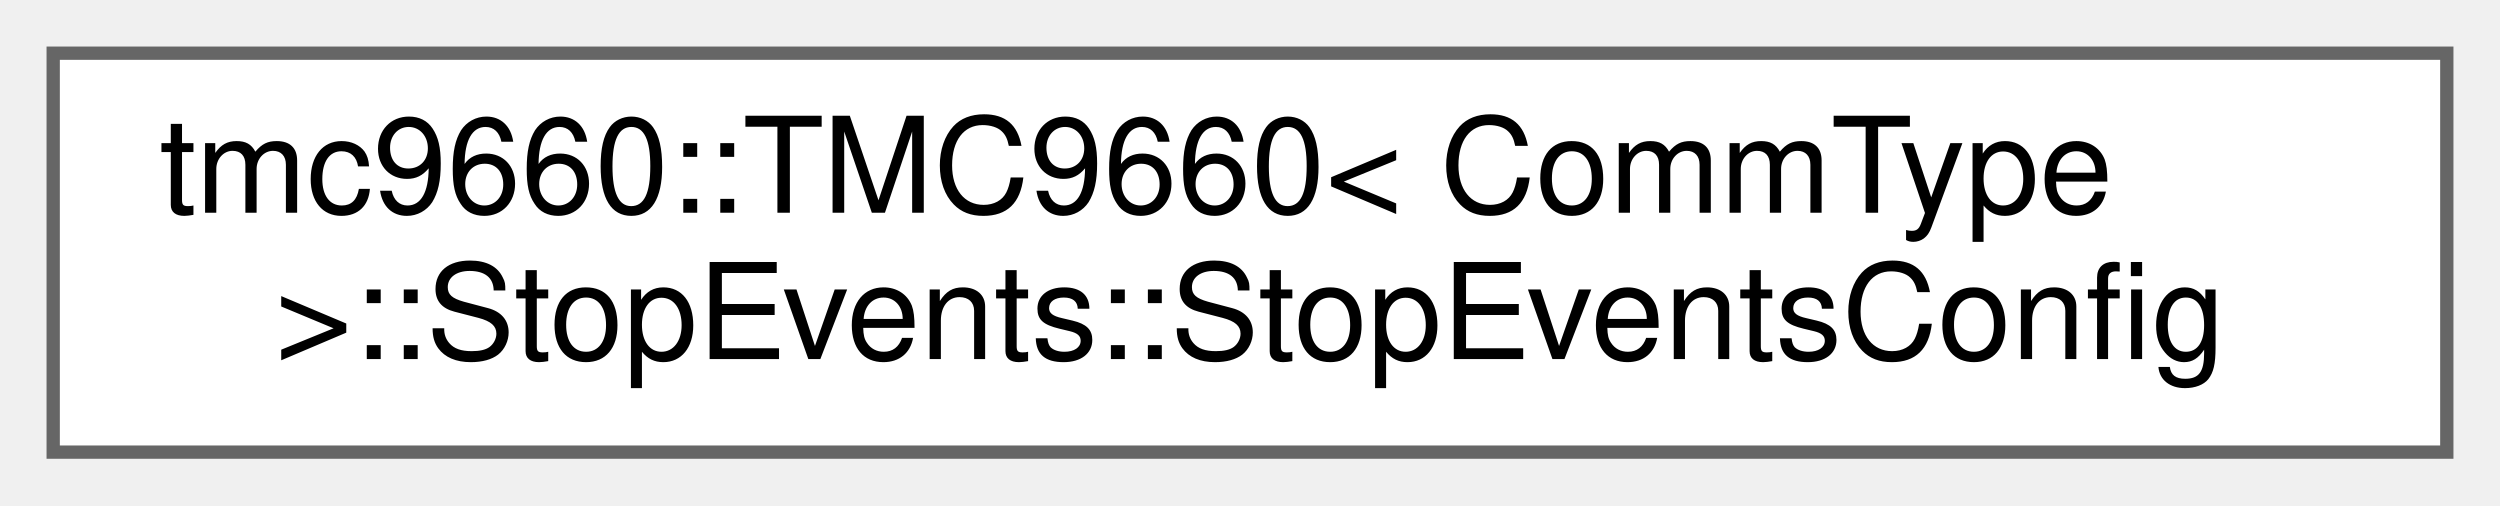
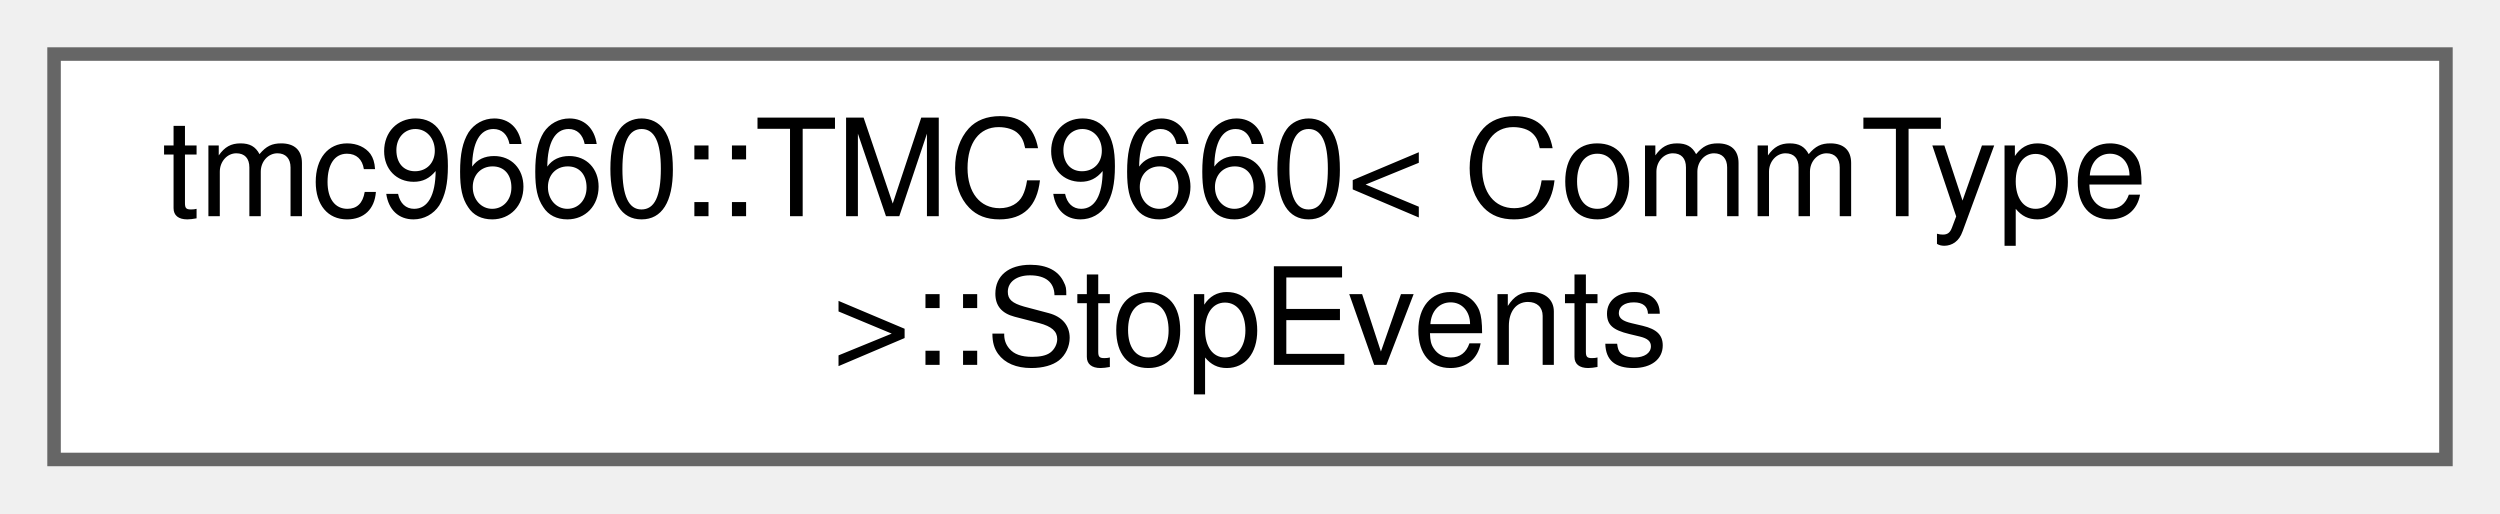
- <svg xmlns="http://www.w3.org/2000/svg" xmlns:xlink="http://www.w3.org/1999/xlink" width="188pt" height="38pt" viewBox="0.00 0.00 188.00 38.00">
+ <svg xmlns="http://www.w3.org/2000/svg" xmlns:xlink="http://www.w3.org/1999/xlink" width="185pt" height="38pt" viewBox="0.00 0.00 185.00 38.00">
  <g id="graph0" class="graph" transform="scale(1 1) rotate(0) translate(4 34)">
    <g id="Node000000" class="node">
      <g id="a_Node000000">
-         <a xlink:href="structtmc9660_1_1TMC9660_1_1StopEvents_1_1StopEventsConfig.html" target="_top" xlink:title="Configuration structure for stop events auto-configuration.">
-           <polygon fill="white" stroke="#666666" points="180,-30 0,-30 0,0 180,0 180,-30" />
+         <a xlink:href="structtmc9660_1_1TMC9660_1_1StopEvents.html" target="_top" xlink:title="Configure automatic stop/latch behaviour for deviation, switches.">
+           <polygon fill="white" stroke="#666666" points="177,-30 0,-30 0,0 177,0 177,-30" />
          <text text-anchor="start" x="8" y="-18" font-family="Helvetica,sans-Serif" font-size="10.00">tmc9660::TMC9660&lt; CommType</text>
-           <text text-anchor="middle" x="90" y="-7" font-family="Helvetica,sans-Serif" font-size="10.00"> &gt;::StopEvents::StopEventsConfig</text>
+           <text text-anchor="middle" x="88.5" y="-7" font-family="Helvetica,sans-Serif" font-size="10.00"> &gt;::StopEvents</text>
        </a>
      </g>
    </g>
  </g>
</svg>
